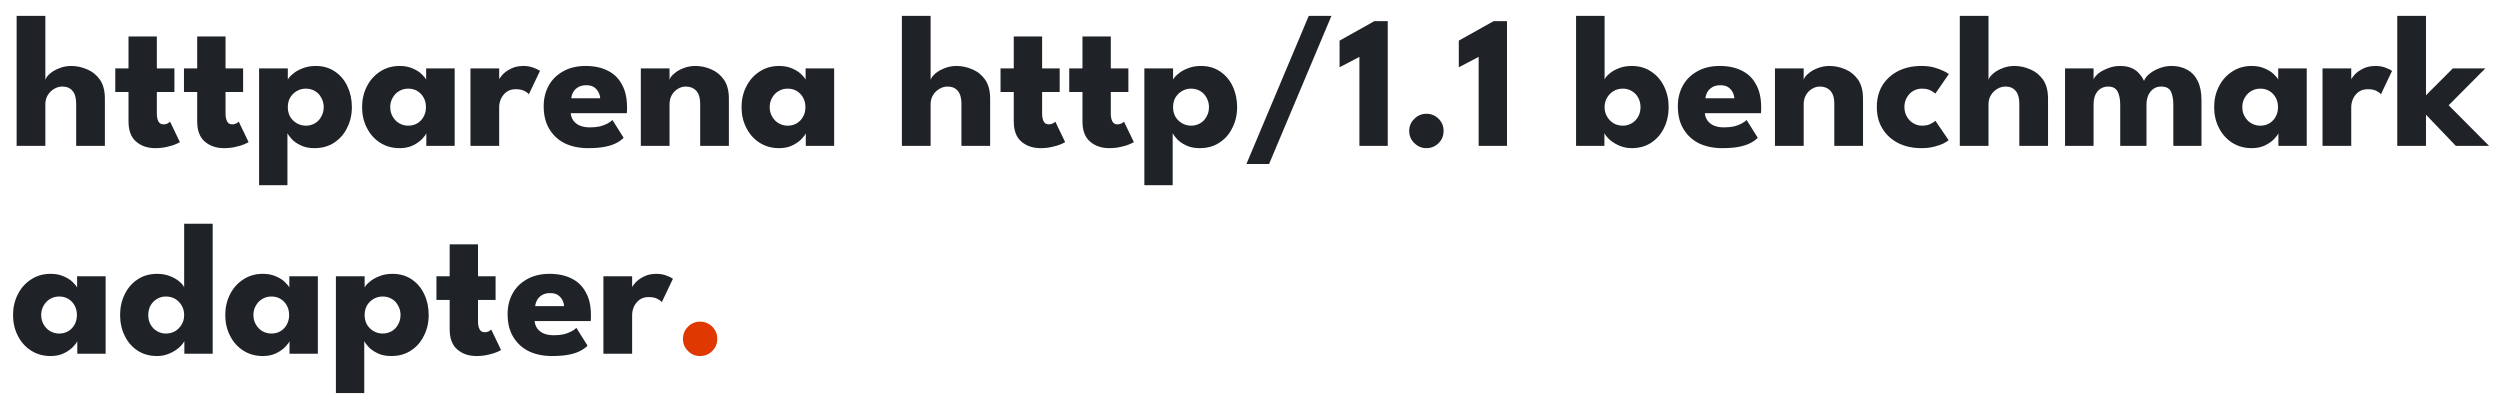
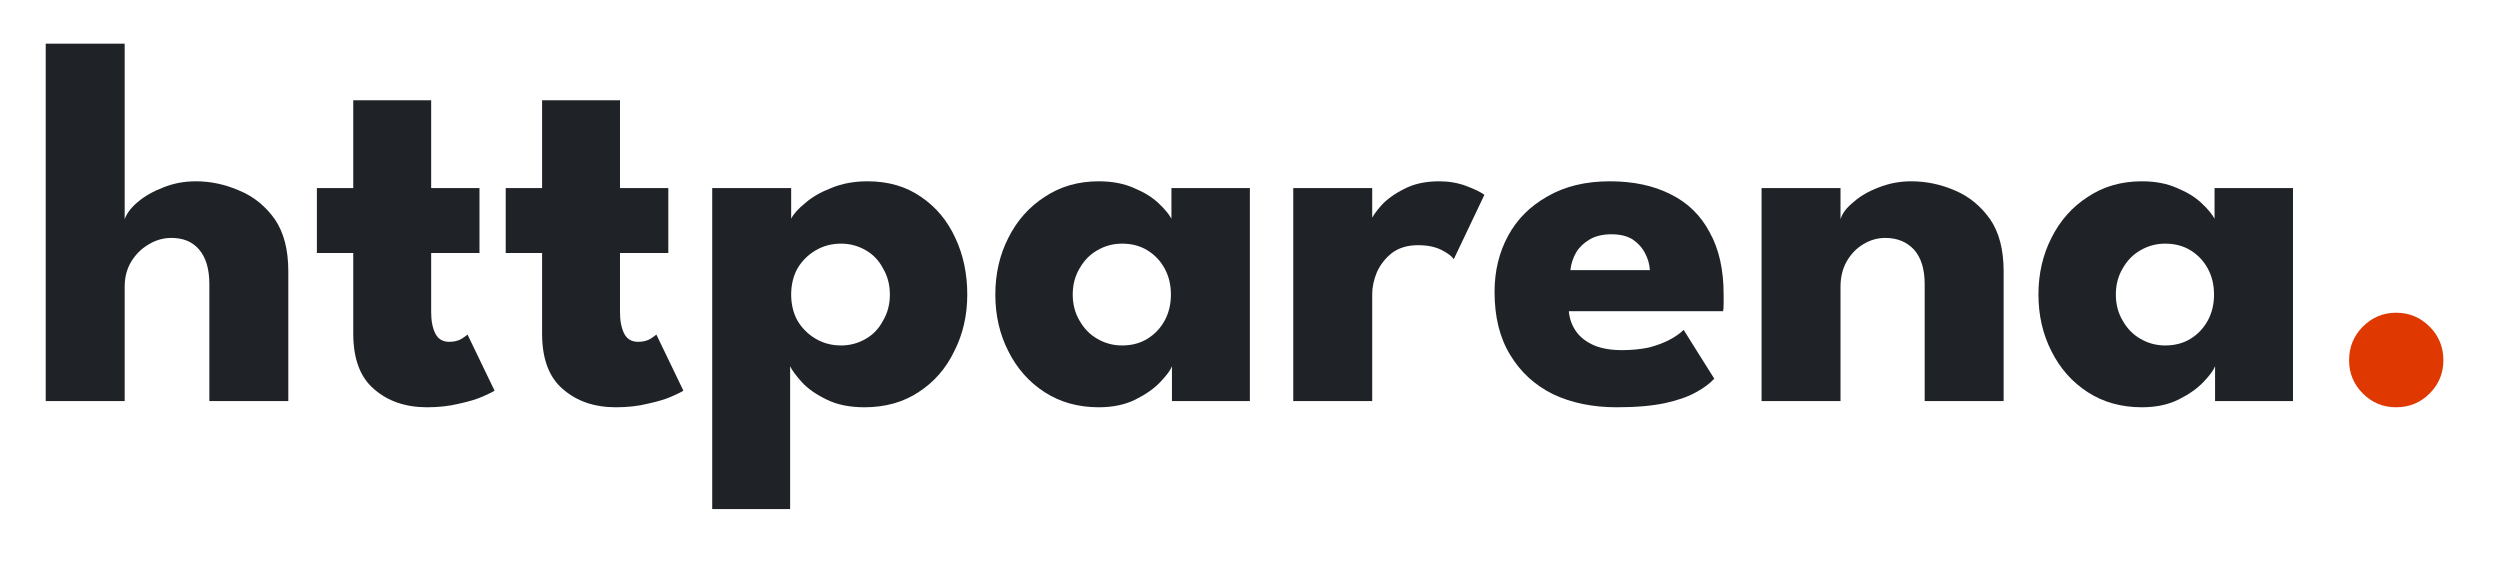
- <svg xmlns="http://www.w3.org/2000/svg" viewBox="0 0 635 106" width="635" height="106" role="img" aria-labelledby="heading-title">
+ <svg xmlns="http://www.w3.org/2000/svg" viewBox="0 0 231 53" width="231" height="53" role="img" aria-labelledby="heading-title">
  <defs>
    <path id="g104" d="M0.328 0.423Q0.371 0.423 0.412 0.405Q0.453 0.388 0.48 0.35Q0.506 0.312 0.506 0.25L0.506 0L0.354 0L0.354 0.225Q0.354 0.269 0.334 0.292Q0.315 0.314 0.281 0.314Q0.258 0.314 0.238 0.302Q0.217 0.29 0.204 0.269Q0.191 0.248 0.191 0.22L0.191 0L0.039 0L0.039 0.688L0.191 0.688L0.191 0.35Q0.197 0.367 0.216 0.383Q0.236 0.4 0.265 0.411Q0.294 0.423 0.328 0.423Z" />
    <path id="g116" d="M0.007 0.41L0.077 0.41L0.077 0.579L0.227 0.579L0.227 0.41L0.32 0.41L0.32 0.285L0.227 0.285L0.227 0.171Q0.227 0.146 0.235 0.13Q0.243 0.114 0.262 0.114Q0.276 0.114 0.286 0.12Q0.295 0.126 0.297 0.128L0.349 0.02Q0.345 0.017 0.327 0.009Q0.309 0.001 0.281 -0.005Q0.253 -0.012 0.219 -0.012Q0.157 -0.012 0.117 0.023Q0.077 0.057 0.077 0.13L0.077 0.285L0.007 0.285L0.007 0.41Z" />
    <path id="g112" d="M0.191 -0.208L0.041 -0.208L0.041 0.41L0.193 0.41L0.193 0.351Q0.2 0.365 0.22 0.381Q0.239 0.398 0.27 0.41Q0.301 0.423 0.34 0.423Q0.4 0.423 0.443 0.393Q0.486 0.364 0.509 0.314Q0.532 0.265 0.532 0.205Q0.532 0.145 0.507 0.096Q0.483 0.046 0.438 0.017Q0.394 -0.012 0.334 -0.012Q0.291 -0.012 0.261 0.003Q0.23 0.018 0.213 0.037Q0.196 0.056 0.191 0.067L0.191 -0.208ZM0.383 0.205Q0.383 0.233 0.37 0.255Q0.358 0.278 0.337 0.29Q0.315 0.303 0.289 0.303Q0.262 0.303 0.24 0.29Q0.218 0.277 0.205 0.255Q0.193 0.233 0.193 0.205Q0.193 0.177 0.205 0.155Q0.218 0.133 0.24 0.12Q0.262 0.107 0.289 0.107Q0.315 0.107 0.337 0.12Q0.358 0.132 0.37 0.155Q0.383 0.177 0.383 0.205Z" />
    <path id="g97" d="M0.36 0L0.36 0.067Q0.356 0.056 0.338 0.037Q0.32 0.018 0.29 0.003Q0.26 -0.012 0.219 -0.012Q0.16 -0.012 0.115 0.017Q0.07 0.046 0.045 0.096Q0.02 0.145 0.02 0.205Q0.02 0.265 0.045 0.314Q0.07 0.364 0.115 0.393Q0.16 0.423 0.219 0.423Q0.258 0.423 0.287 0.41Q0.316 0.398 0.334 0.381Q0.352 0.364 0.359 0.351L0.359 0.41L0.51 0.41L0.51 0L0.36 0ZM0.169 0.205Q0.169 0.177 0.182 0.155Q0.195 0.132 0.216 0.12Q0.238 0.107 0.264 0.107Q0.292 0.107 0.313 0.12Q0.334 0.133 0.346 0.155Q0.358 0.177 0.358 0.205Q0.358 0.233 0.346 0.255Q0.334 0.277 0.313 0.29Q0.292 0.303 0.264 0.303Q0.238 0.303 0.216 0.29Q0.195 0.278 0.182 0.255Q0.169 0.233 0.169 0.205Z" />
    <path id="g114" d="M0.181 0L0.029 0L0.029 0.41L0.181 0.41L0.181 0.347L0.178 0.347Q0.183 0.359 0.198 0.376Q0.214 0.394 0.242 0.408Q0.27 0.423 0.31 0.423Q0.338 0.423 0.362 0.414Q0.386 0.405 0.397 0.397L0.338 0.273Q0.332 0.282 0.314 0.291Q0.296 0.3 0.269 0.3Q0.239 0.3 0.219 0.285Q0.2 0.27 0.19 0.248Q0.181 0.226 0.181 0.206L0.181 0Z" />
    <path id="g101" d="M0.163 0.173Q0.165 0.151 0.177 0.134Q0.189 0.117 0.212 0.107Q0.234 0.098 0.265 0.098Q0.293 0.098 0.317 0.103Q0.34 0.109 0.357 0.118Q0.374 0.127 0.384 0.137L0.443 0.043Q0.43 0.029 0.408 0.017Q0.385 0.004 0.348 -0.004Q0.311 -0.012 0.255 -0.012Q0.186 -0.012 0.133 0.013Q0.08 0.039 0.05 0.089Q0.02 0.138 0.02 0.21Q0.02 0.27 0.046 0.318Q0.072 0.366 0.122 0.394Q0.172 0.423 0.242 0.423Q0.31 0.423 0.359 0.398Q0.408 0.374 0.434 0.325Q0.461 0.277 0.461 0.205Q0.461 0.201 0.461 0.189Q0.461 0.177 0.46 0.173L0.163 0.173ZM0.319 0.252Q0.318 0.269 0.31 0.284Q0.302 0.3 0.286 0.311Q0.27 0.321 0.245 0.321Q0.22 0.321 0.203 0.311Q0.186 0.301 0.177 0.286Q0.168 0.27 0.166 0.252L0.319 0.252Z" />
    <path id="g110" d="M0.324 0.423Q0.368 0.423 0.409 0.405Q0.449 0.388 0.476 0.35Q0.502 0.312 0.502 0.25L0.502 0L0.35 0L0.35 0.225Q0.35 0.269 0.329 0.292Q0.308 0.314 0.274 0.314Q0.252 0.314 0.232 0.302Q0.212 0.29 0.2 0.269Q0.188 0.248 0.188 0.22L0.188 0L0.036 0L0.036 0.41L0.188 0.41L0.188 0.35Q0.193 0.367 0.213 0.383Q0.232 0.4 0.261 0.411Q0.291 0.423 0.324 0.423Z" />
-     <path id="g47" d="M0.345 0.688L0.465 0.688L0.135 -0.096L0.015 -0.096L0.345 0.688Z" />
-     <path id="g49" d="M0.117 0.471L0.012 0.416L0.012 0.557L0.196 0.66L0.267 0.66L0.267 0L0.117 0L0.117 0.471Z" />
-     <path id="g46" d="M0.144 -0.012Q0.107 -0.012 0.08 0.015Q0.053 0.041 0.053 0.079Q0.053 0.117 0.08 0.143Q0.107 0.17 0.144 0.17Q0.182 0.17 0.209 0.143Q0.235 0.117 0.235 0.079Q0.235 0.041 0.209 0.015Q0.182 -0.012 0.144 -0.012Z" />
-     <path id="g98" d="M0.04 0L0.04 0.688L0.191 0.688L0.191 0.351Q0.196 0.365 0.215 0.381Q0.234 0.398 0.264 0.41Q0.295 0.423 0.334 0.423Q0.394 0.423 0.438 0.393Q0.482 0.364 0.506 0.314Q0.53 0.265 0.53 0.205Q0.53 0.145 0.506 0.096Q0.482 0.046 0.438 0.017Q0.394 -0.012 0.334 -0.012Q0.301 -0.012 0.272 -0Q0.243 0.012 0.221 0.03Q0.2 0.048 0.19 0.067L0.19 0L0.04 0ZM0.381 0.205Q0.381 0.233 0.369 0.255Q0.356 0.278 0.335 0.29Q0.314 0.303 0.288 0.303Q0.26 0.303 0.238 0.29Q0.217 0.277 0.204 0.255Q0.191 0.233 0.191 0.205Q0.191 0.177 0.204 0.155Q0.217 0.133 0.238 0.12Q0.26 0.107 0.288 0.107Q0.314 0.107 0.335 0.12Q0.356 0.132 0.369 0.155Q0.381 0.177 0.381 0.205Z" />
-     <path id="g99" d="M0.265 0.107Q0.293 0.107 0.312 0.117Q0.33 0.127 0.336 0.133L0.406 0.03Q0.398 0.023 0.379 0.013Q0.359 0.003 0.33 -0.004Q0.301 -0.012 0.263 -0.012Q0.192 -0.012 0.139 0.015Q0.086 0.042 0.056 0.091Q0.026 0.139 0.026 0.206Q0.026 0.272 0.056 0.321Q0.086 0.369 0.139 0.396Q0.192 0.423 0.263 0.423Q0.3 0.423 0.329 0.415Q0.358 0.407 0.378 0.397Q0.399 0.387 0.407 0.38L0.336 0.277Q0.332 0.28 0.323 0.286Q0.314 0.293 0.299 0.298Q0.285 0.303 0.265 0.303Q0.24 0.303 0.219 0.291Q0.197 0.278 0.185 0.256Q0.172 0.234 0.172 0.206Q0.172 0.177 0.185 0.155Q0.197 0.133 0.219 0.12Q0.24 0.107 0.265 0.107Z" />
-     <path id="g109" d="M0.606 0.423Q0.653 0.423 0.688 0.403Q0.724 0.384 0.744 0.344Q0.764 0.304 0.764 0.241L0.764 0L0.615 0L0.615 0.218Q0.615 0.261 0.602 0.288Q0.589 0.314 0.55 0.314Q0.527 0.314 0.51 0.302Q0.493 0.29 0.483 0.269Q0.473 0.247 0.473 0.218L0.473 0L0.334 0L0.334 0.218Q0.334 0.261 0.32 0.288Q0.306 0.314 0.27 0.314Q0.247 0.314 0.229 0.302Q0.212 0.291 0.202 0.269Q0.193 0.248 0.193 0.218L0.193 0L0.042 0L0.042 0.41L0.193 0.41L0.193 0.352Q0.199 0.367 0.219 0.384Q0.24 0.4 0.27 0.411Q0.299 0.423 0.333 0.423Q0.37 0.423 0.394 0.412Q0.419 0.401 0.434 0.383Q0.45 0.365 0.46 0.344Q0.466 0.362 0.487 0.38Q0.508 0.398 0.539 0.41Q0.57 0.423 0.606 0.423Z" />
-     <path id="g107" d="M0.322 0.41L0.494 0.41L0.3 0.215L0.514 0L0.338 0L0.18 0.165L0.18 0L0.028 0L0.028 0.688L0.18 0.688L0.18 0.268L0.322 0.41Z" />
-     <path id="g100" d="M0.218 -0.012Q0.158 -0.012 0.114 0.017Q0.07 0.046 0.046 0.096Q0.022 0.145 0.022 0.205Q0.022 0.265 0.046 0.314Q0.07 0.364 0.114 0.393Q0.158 0.423 0.218 0.423Q0.257 0.423 0.288 0.41Q0.318 0.398 0.337 0.381Q0.356 0.365 0.361 0.351L0.361 0.688L0.512 0.688L0.512 0L0.362 0L0.362 0.067Q0.352 0.048 0.331 0.03Q0.309 0.012 0.28 -0Q0.251 -0.012 0.218 -0.012ZM0.264 0.107Q0.292 0.107 0.314 0.12Q0.335 0.133 0.348 0.155Q0.361 0.177 0.361 0.205Q0.361 0.233 0.348 0.255Q0.335 0.277 0.314 0.29Q0.292 0.303 0.264 0.303Q0.238 0.303 0.217 0.29Q0.196 0.278 0.183 0.255Q0.171 0.233 0.171 0.205Q0.171 0.177 0.183 0.155Q0.196 0.132 0.217 0.12Q0.238 0.107 0.264 0.107Z" />
    <path id="dot" d="M5.76,0.48C4.76,0.48 3.91,0.13 3.2,-0.58 2.49,-1.29 2.14,-2.14 2.14,-3.14 2.14,-4.15 2.49,-5.02 3.2,-5.73 3.91,-6.44 4.76,-6.8 5.76,-6.8 6.77,-6.8 7.63,-6.44 8.34,-5.73 9.05,-5.02 9.4,-4.15 9.4,-3.14 9.4,-2.14 9.05,-1.29 8.34,-0.58 7.63,0.13 6.77,0.48 5.76,0.48z" />
  </defs>
  <g fill="#1f2328" transform="scale(1.2)">
    <use href="#g104" transform="translate(1.96 30.88) scale(40 -40)" />
    <use href="#g116" transform="translate(24.12 30.88) scale(40 -40)" />
    <use href="#g116" transform="translate(38.66 30.88) scale(40 -40)" />
    <use href="#g112" transform="translate(53.2 30.88) scale(40 -40)" />
    <use href="#g97" transform="translate(75.84 30.88) scale(40 -40)" />
    <use href="#g114" transform="translate(98.42 30.88) scale(40 -40)" />
    <use href="#g101" transform="translate(114.28 30.88) scale(40 -40)" />
    <use href="#g110" transform="translate(134.2 30.88) scale(40 -40)" />
    <use href="#g97" transform="translate(156.16 30.88) scale(40 -40)" />
-     <use href="#g104" transform="translate(189.34 30.88) scale(40 -40)" />
-     <use href="#g116" transform="translate(211.5 30.88) scale(40 -40)" />
-     <use href="#g116" transform="translate(226.04 30.88) scale(40 -40)" />
-     <use href="#g112" transform="translate(240.58 30.88) scale(40 -40)" />
-     <use href="#g47" transform="translate(263.22 30.88) scale(40 -40)" />
-     <use href="#g49" transform="translate(283.06 30.88) scale(40 -40)" />
-     <use href="#g46" transform="translate(296.16 30.88) scale(40 -40)" />
-     <use href="#g49" transform="translate(308.3 30.88) scale(40 -40)" />
-     <use href="#g98" transform="translate(332 30.88) scale(40 -40)" />
-     <use href="#g101" transform="translate(354.34 30.88) scale(40 -40)" />
-     <use href="#g110" transform="translate(374.26 30.88) scale(40 -40)" />
-     <use href="#g99" transform="translate(396.22 30.88) scale(40 -40)" />
-     <use href="#g104" transform="translate(413.26 30.88) scale(40 -40)" />
-     <use href="#g109" transform="translate(435.42 30.88) scale(40 -40)" />
-     <use href="#g97" transform="translate(467.86 30.88) scale(40 -40)" />
-     <use href="#g114" transform="translate(490.44 30.88) scale(40 -40)" />
-     <use href="#g107" transform="translate(506.3 30.88) scale(40 -40)" />
-     <use href="#g97" transform="translate(1.96 74.88) scale(40 -40)" />
-     <use href="#g100" transform="translate(24.54 74.88) scale(40 -40)" />
-     <use href="#g97" transform="translate(46.88 74.88) scale(40 -40)" />
-     <use href="#g112" transform="translate(69.46 74.88) scale(40 -40)" />
-     <use href="#g116" transform="translate(92.1 74.88) scale(40 -40)" />
-     <use href="#g101" transform="translate(106.64 74.88) scale(40 -40)" />
-     <use href="#g114" transform="translate(126.56 74.88) scale(40 -40)" />
-     <use href="#dot" x="142.42" y="74.88" fill="#df3800" />
+     <use href="#dot" x="178.74" y="30.88" fill="#df3800" />
  </g>
</svg>
